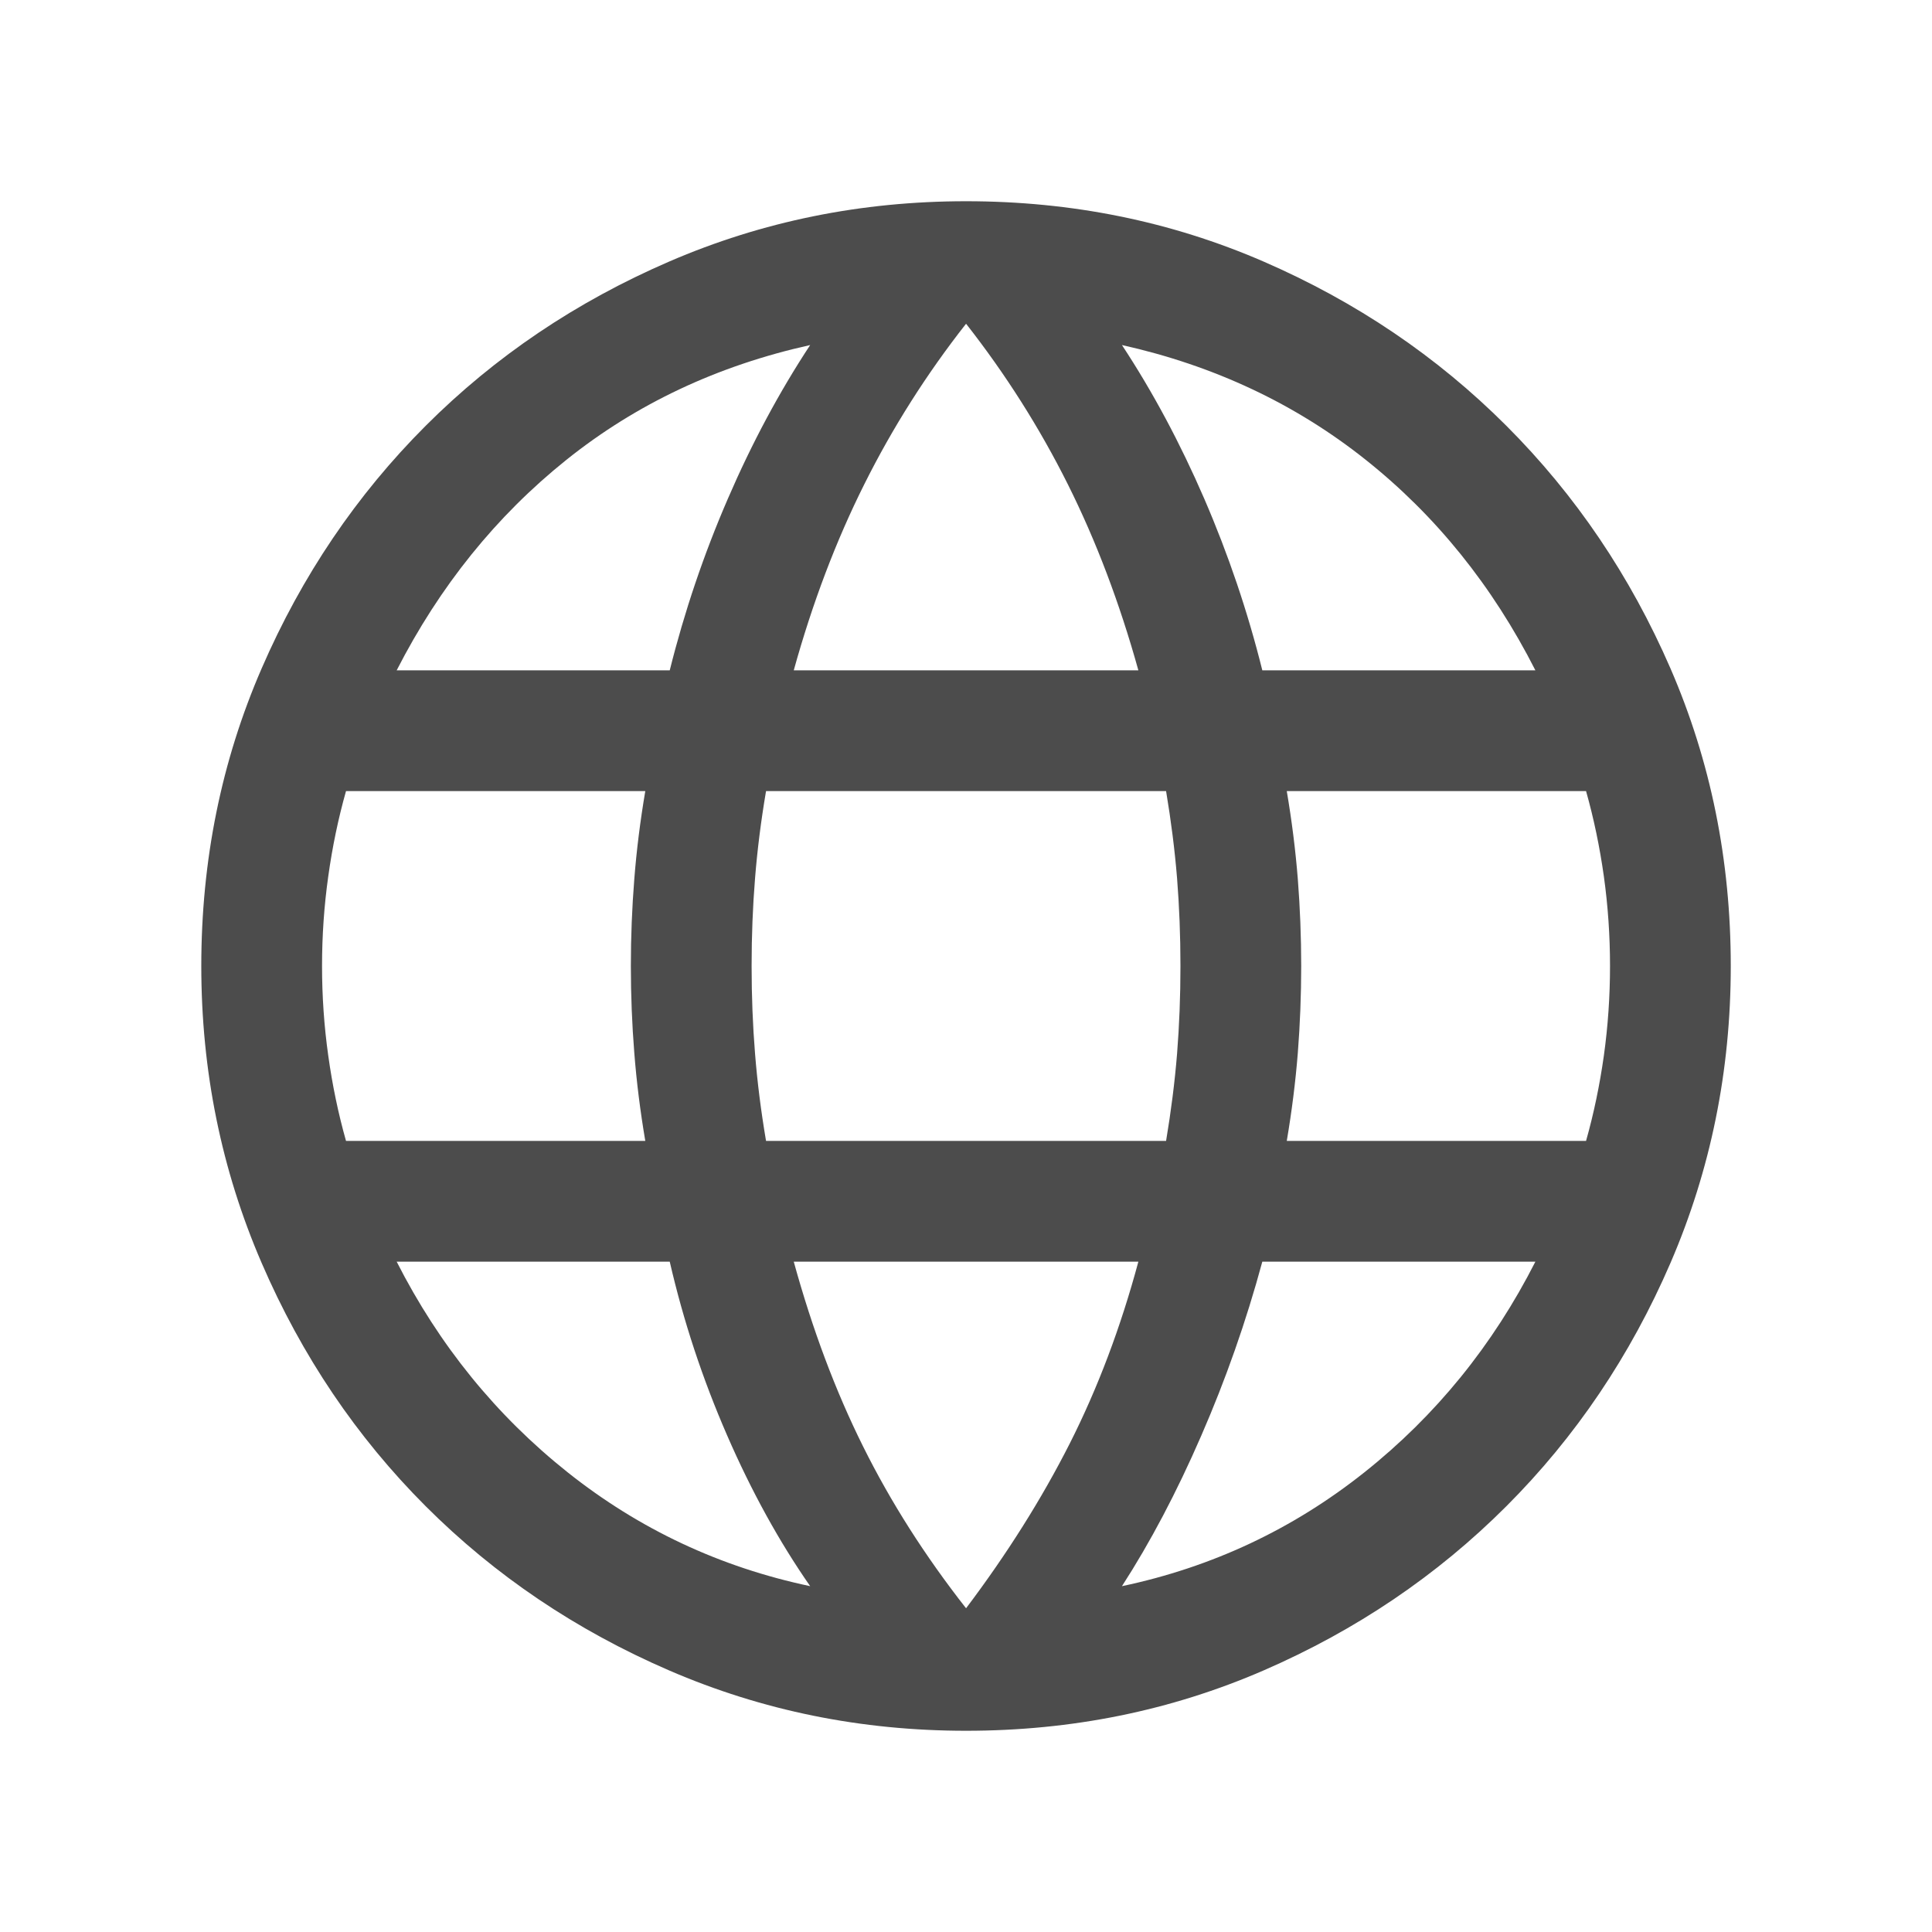
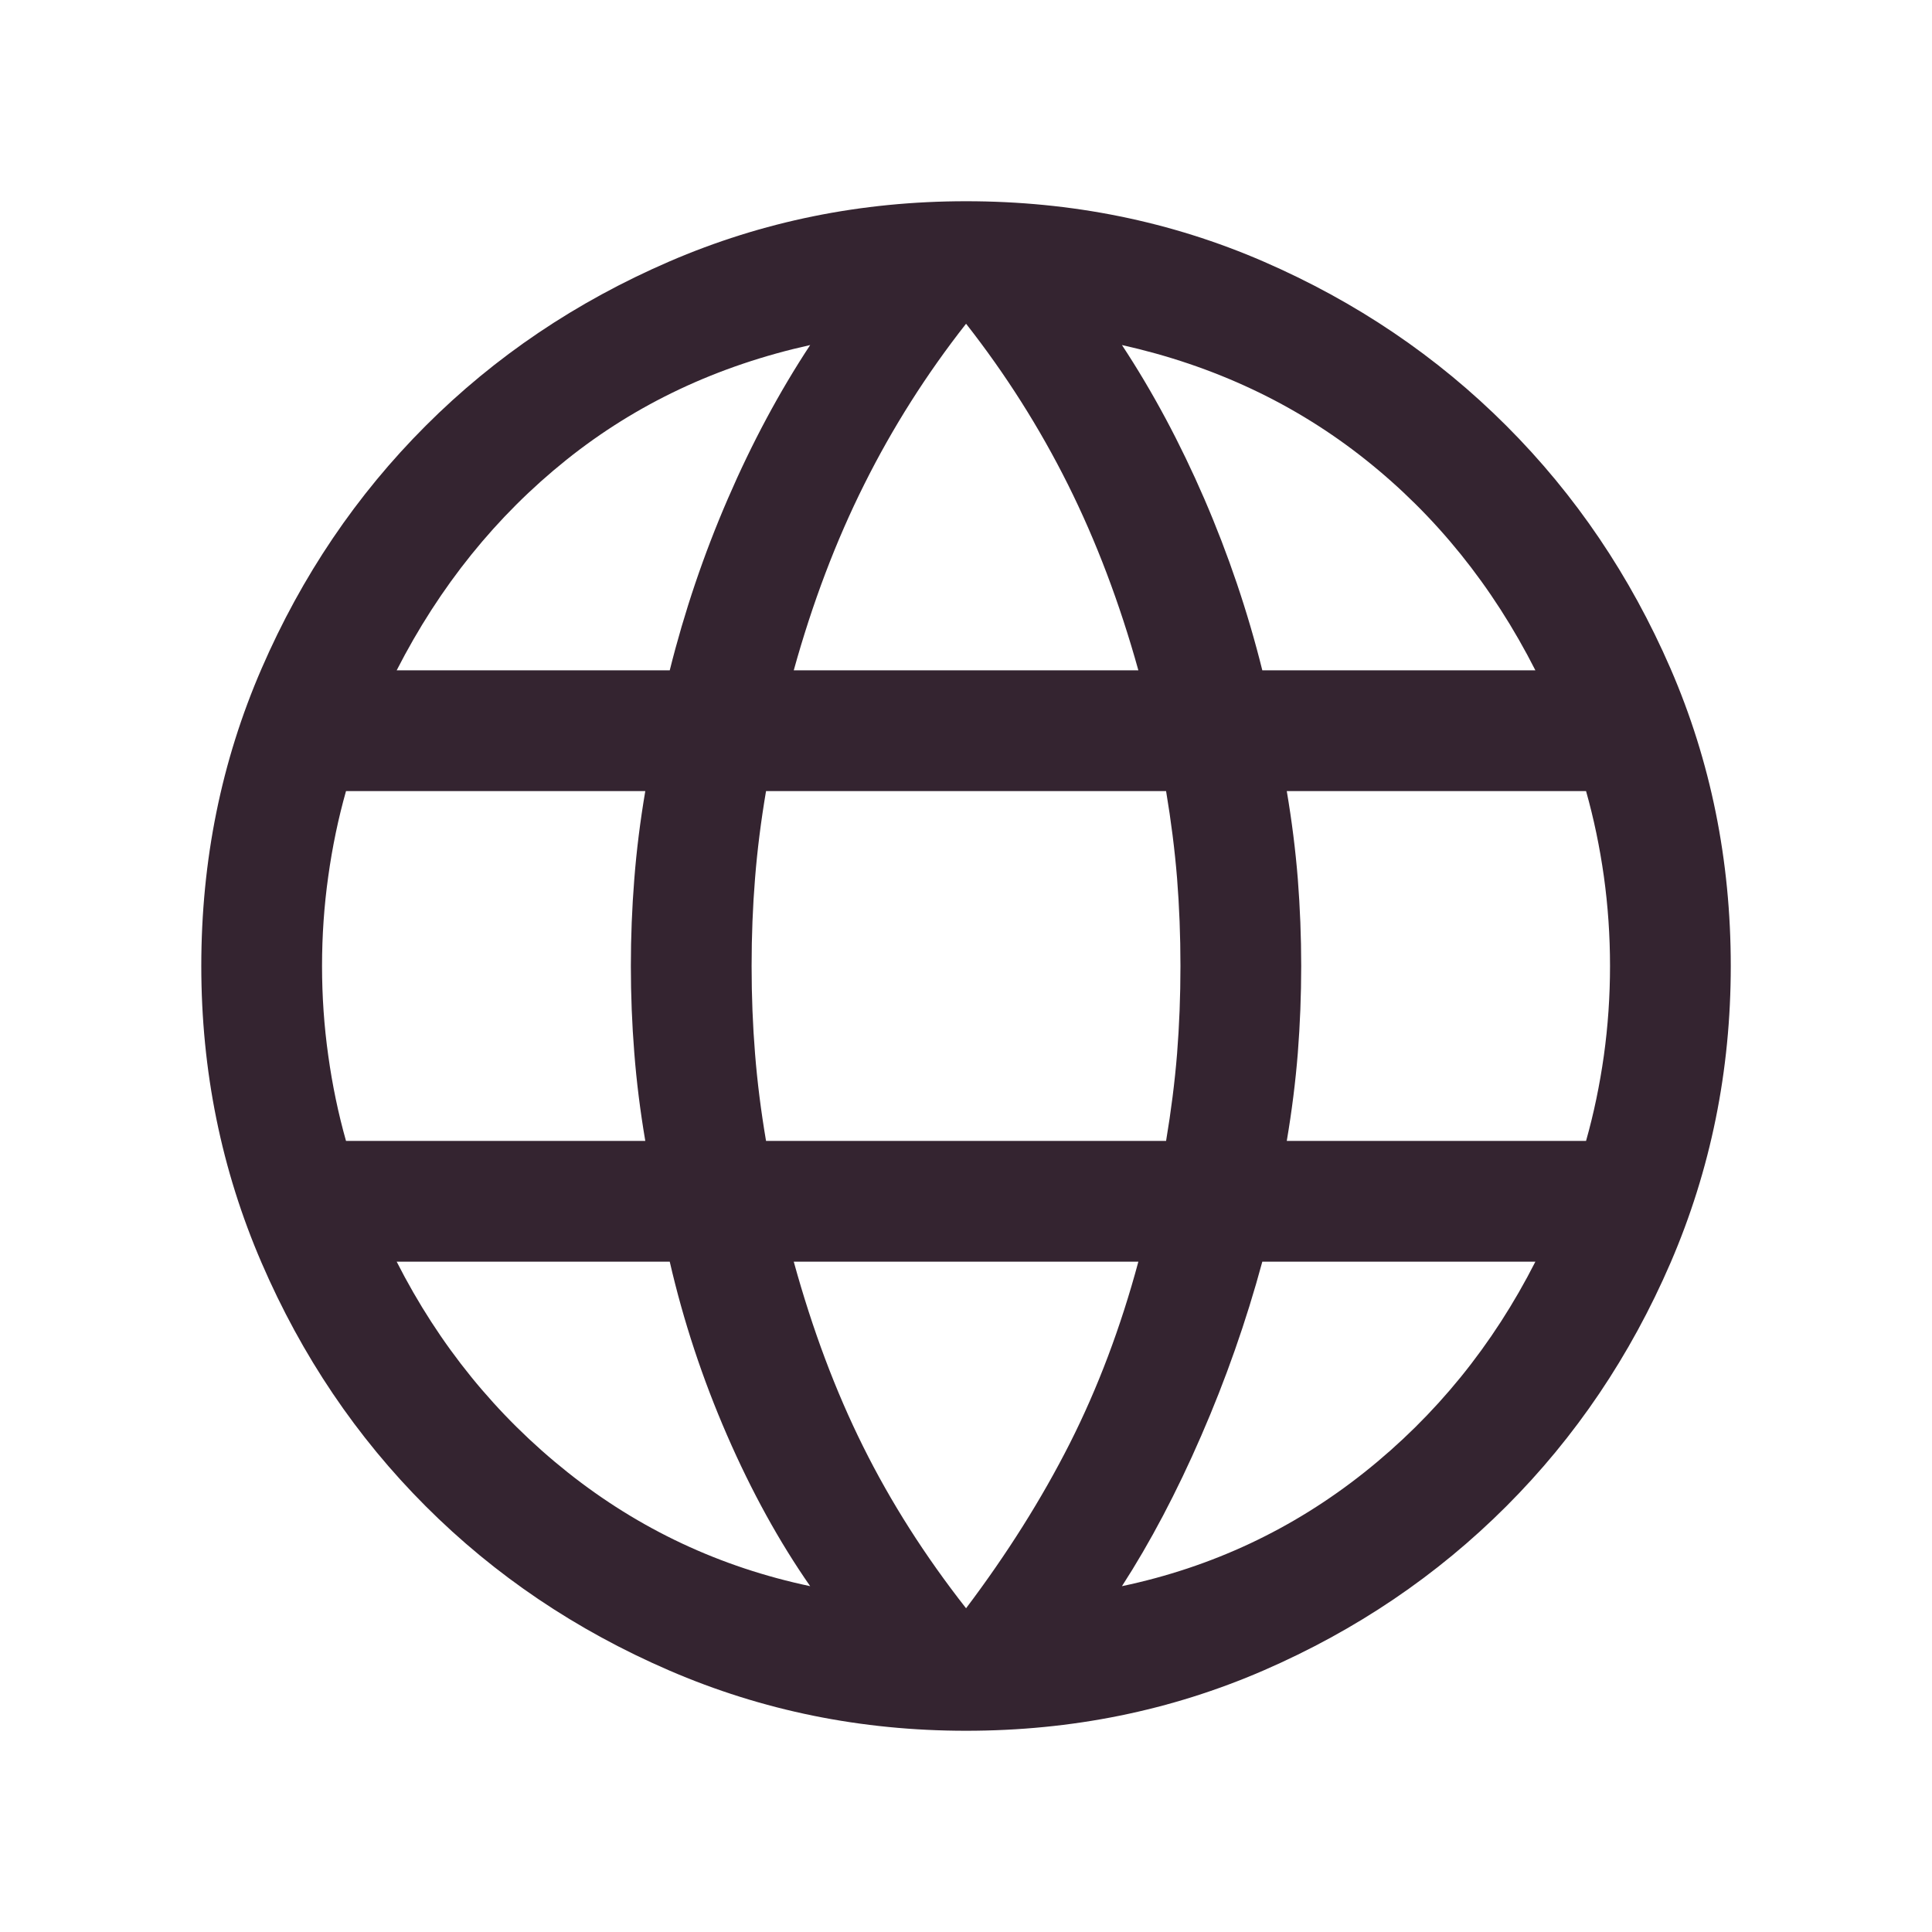
<svg xmlns="http://www.w3.org/2000/svg" width="32" height="32" viewBox="0 0 32 32" fill="none">
-   <path d="M16.001 28.667C14.264 28.667 12.625 28.334 11.084 27.668C9.543 27.002 8.199 26.096 7.052 24.949C5.905 23.802 4.998 22.458 4.333 20.917C3.667 19.375 3.334 17.737 3.334 16C3.334 14.249 3.667 12.607 4.333 11.073C4.998 9.539 5.905 8.198 7.052 7.051C8.199 5.904 9.543 4.998 11.084 4.332C12.625 3.666 14.264 3.333 16.001 3.333C17.751 3.333 19.393 3.666 20.928 4.332C22.462 4.998 23.802 5.904 24.949 7.051C26.096 8.198 27.003 9.539 27.669 11.073C28.334 12.607 28.667 14.249 28.667 16C28.667 17.737 28.334 19.375 27.669 20.917C27.003 22.458 26.096 23.802 24.949 24.949C23.802 26.096 22.462 27.002 20.928 27.668C19.393 28.334 17.751 28.667 16.001 28.667ZM16.001 26.638C16.681 25.736 17.254 24.826 17.719 23.908C18.183 22.99 18.562 21.986 18.855 20.897H13.147C13.456 22.02 13.839 23.041 14.296 23.959C14.752 24.877 15.32 25.77 16.001 26.638ZM13.419 26.272C12.908 25.538 12.448 24.705 12.042 23.771C11.635 22.836 11.319 21.879 11.093 20.897H6.57C7.274 22.282 8.219 23.445 9.403 24.387C10.588 25.329 11.926 25.957 13.419 26.272ZM18.583 26.272C20.075 25.957 21.413 25.329 22.598 24.387C23.783 23.445 24.727 22.282 25.431 20.897H20.908C20.64 21.887 20.302 22.849 19.895 23.783C19.489 24.718 19.051 25.547 18.583 26.272ZM5.731 18.897H10.688C10.604 18.402 10.543 17.916 10.506 17.44C10.468 16.964 10.449 16.484 10.449 16C10.449 15.516 10.468 15.036 10.506 14.56C10.543 14.084 10.604 13.598 10.688 13.103H5.731C5.603 13.556 5.505 14.026 5.437 14.515C5.368 15.004 5.334 15.499 5.334 16C5.334 16.501 5.368 16.996 5.437 17.485C5.505 17.974 5.603 18.444 5.731 18.897ZM12.688 18.897H19.314C19.397 18.402 19.458 17.92 19.496 17.453C19.533 16.985 19.552 16.501 19.552 16C19.552 15.499 19.533 15.015 19.496 14.547C19.458 14.08 19.397 13.598 19.314 13.103H12.688C12.604 13.598 12.543 14.08 12.506 14.547C12.468 15.015 12.449 15.499 12.449 16C12.449 16.501 12.468 16.985 12.506 17.453C12.543 17.92 12.604 18.402 12.688 18.897ZM21.313 18.897H26.27C26.398 18.444 26.496 17.974 26.565 17.485C26.633 16.996 26.667 16.501 26.667 16C26.667 15.499 26.633 15.004 26.565 14.515C26.496 14.026 26.398 13.556 26.27 13.103H21.313C21.397 13.598 21.458 14.084 21.496 14.56C21.533 15.036 21.552 15.516 21.552 16C21.552 16.484 21.533 16.964 21.496 17.44C21.458 17.916 21.397 18.402 21.313 18.897ZM20.908 11.103H25.431C24.719 9.701 23.781 8.538 22.617 7.613C21.454 6.688 20.109 6.056 18.583 5.715C19.094 6.491 19.548 7.34 19.947 8.262C20.345 9.183 20.666 10.13 20.908 11.103ZM13.147 11.103H18.855C18.545 9.988 18.156 8.961 17.687 8.022C17.217 7.082 16.655 6.196 16.001 5.362C15.346 6.196 14.784 7.082 14.315 8.022C13.845 8.961 13.456 9.988 13.147 11.103ZM6.57 11.103H11.093C11.336 10.13 11.656 9.183 12.055 8.262C12.453 7.34 12.908 6.491 13.419 5.715C11.883 6.056 10.537 6.69 9.378 7.619C8.219 8.548 7.283 9.709 6.57 11.103Z" fill="black" fill-opacity="0.7" />
+   <path d="M16.001 28.667C14.264 28.667 12.625 28.334 11.084 27.668C9.543 27.002 8.199 26.096 7.052 24.949C5.905 23.802 4.998 22.458 4.333 20.917C3.667 19.375 3.334 17.737 3.334 16C3.334 14.249 3.667 12.607 4.333 11.073C4.998 9.539 5.905 8.198 7.052 7.051C8.199 5.904 9.543 4.998 11.084 4.332C12.625 3.666 14.264 3.333 16.001 3.333C17.751 3.333 19.393 3.666 20.928 4.332C22.462 4.998 23.802 5.904 24.949 7.051C26.096 8.198 27.003 9.539 27.669 11.073C28.334 12.607 28.667 14.249 28.667 16C28.667 17.737 28.334 19.375 27.669 20.917C27.003 22.458 26.096 23.802 24.949 24.949C23.802 26.096 22.462 27.002 20.928 27.668C19.393 28.334 17.751 28.667 16.001 28.667ZM16.001 26.638C16.681 25.736 17.254 24.826 17.719 23.908C18.183 22.99 18.562 21.986 18.855 20.897H13.147C13.456 22.02 13.839 23.041 14.296 23.959C14.752 24.877 15.32 25.77 16.001 26.638ZM13.419 26.272C12.908 25.538 12.448 24.705 12.042 23.771C11.635 22.836 11.319 21.879 11.093 20.897H6.57C7.274 22.282 8.219 23.445 9.403 24.387C10.588 25.329 11.926 25.957 13.419 26.272ZM18.583 26.272C20.075 25.957 21.413 25.329 22.598 24.387C23.783 23.445 24.727 22.282 25.431 20.897H20.908C20.64 21.887 20.302 22.849 19.895 23.783C19.489 24.718 19.051 25.547 18.583 26.272ZM5.731 18.897H10.688C10.604 18.402 10.543 17.916 10.506 17.44C10.468 16.964 10.449 16.484 10.449 16C10.449 15.516 10.468 15.036 10.506 14.56C10.543 14.084 10.604 13.598 10.688 13.103H5.731C5.603 13.556 5.505 14.026 5.437 14.515C5.368 15.004 5.334 15.499 5.334 16C5.334 16.501 5.368 16.996 5.437 17.485C5.505 17.974 5.603 18.444 5.731 18.897ZM12.688 18.897H19.314C19.397 18.402 19.458 17.92 19.496 17.453C19.533 16.985 19.552 16.501 19.552 16C19.552 15.499 19.533 15.015 19.496 14.547C19.458 14.08 19.397 13.598 19.314 13.103H12.688C12.604 13.598 12.543 14.08 12.506 14.547C12.468 15.015 12.449 15.499 12.449 16C12.449 16.501 12.468 16.985 12.506 17.453C12.543 17.92 12.604 18.402 12.688 18.897ZM21.313 18.897H26.27C26.398 18.444 26.496 17.974 26.565 17.485C26.633 16.996 26.667 16.501 26.667 16C26.667 15.499 26.633 15.004 26.565 14.515C26.496 14.026 26.398 13.556 26.27 13.103H21.313C21.397 13.598 21.458 14.084 21.496 14.56C21.533 15.036 21.552 15.516 21.552 16C21.552 16.484 21.533 16.964 21.496 17.44C21.458 17.916 21.397 18.402 21.313 18.897ZM20.908 11.103H25.431C24.719 9.701 23.781 8.538 22.617 7.613C21.454 6.688 20.109 6.056 18.583 5.715C19.094 6.491 19.548 7.34 19.947 8.262C20.345 9.183 20.666 10.13 20.908 11.103ZM13.147 11.103H18.855C18.545 9.988 18.156 8.961 17.687 8.022C17.217 7.082 16.655 6.196 16.001 5.362C15.346 6.196 14.784 7.082 14.315 8.022C13.845 8.961 13.456 9.988 13.147 11.103ZM6.57 11.103H11.093C11.336 10.13 11.656 9.183 12.055 8.262C12.453 7.34 12.908 6.491 13.419 5.715C11.883 6.056 10.537 6.69 9.378 7.619C8.219 8.548 7.283 9.709 6.57 11.103Z" fill="#342430" />
</svg>
